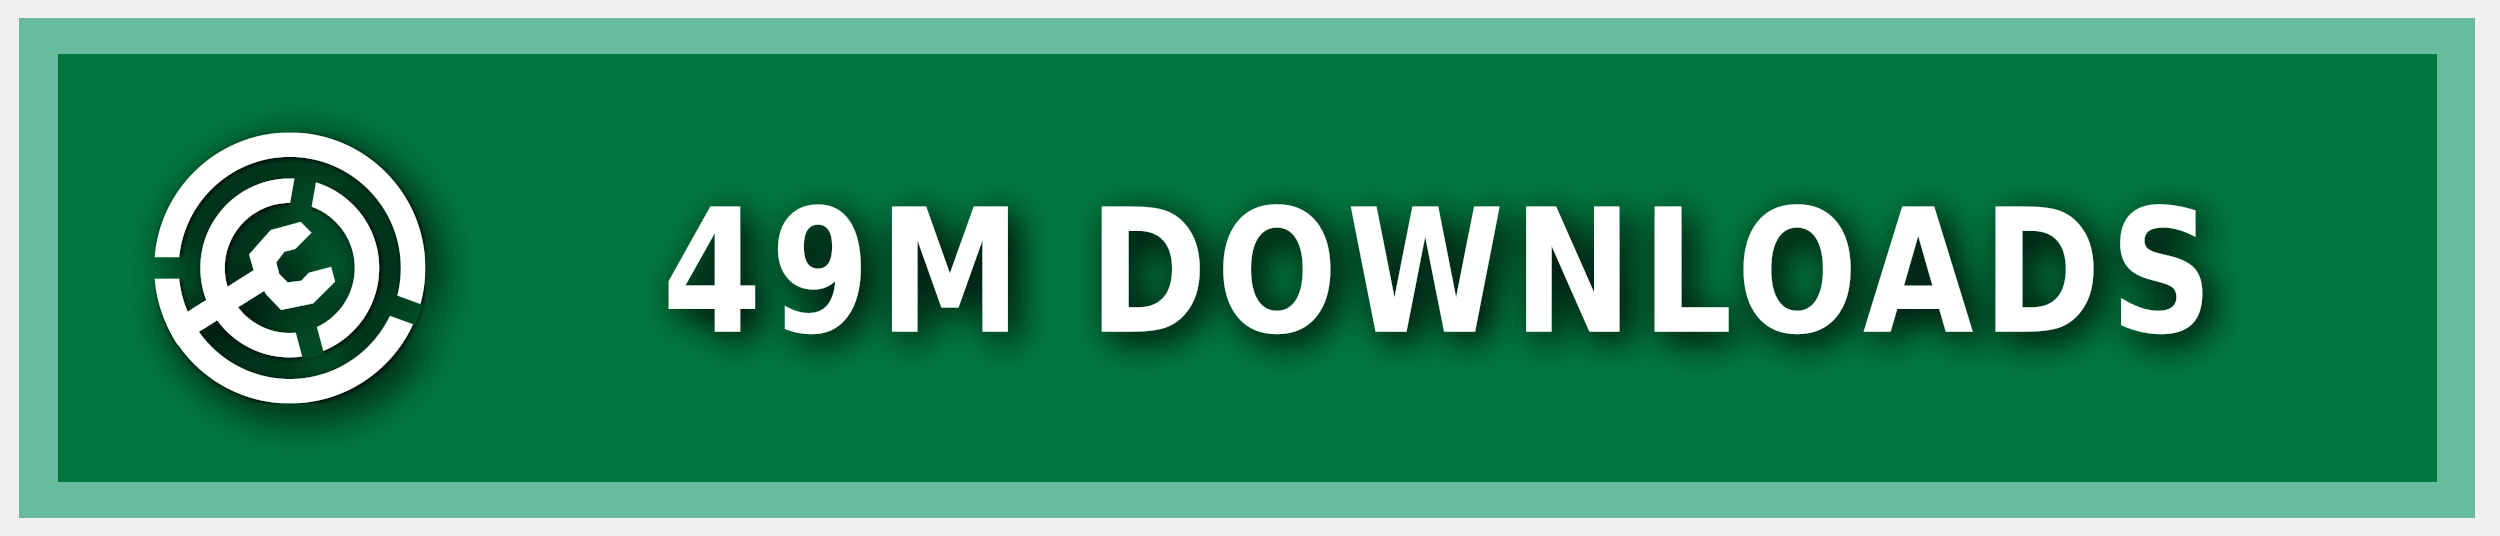
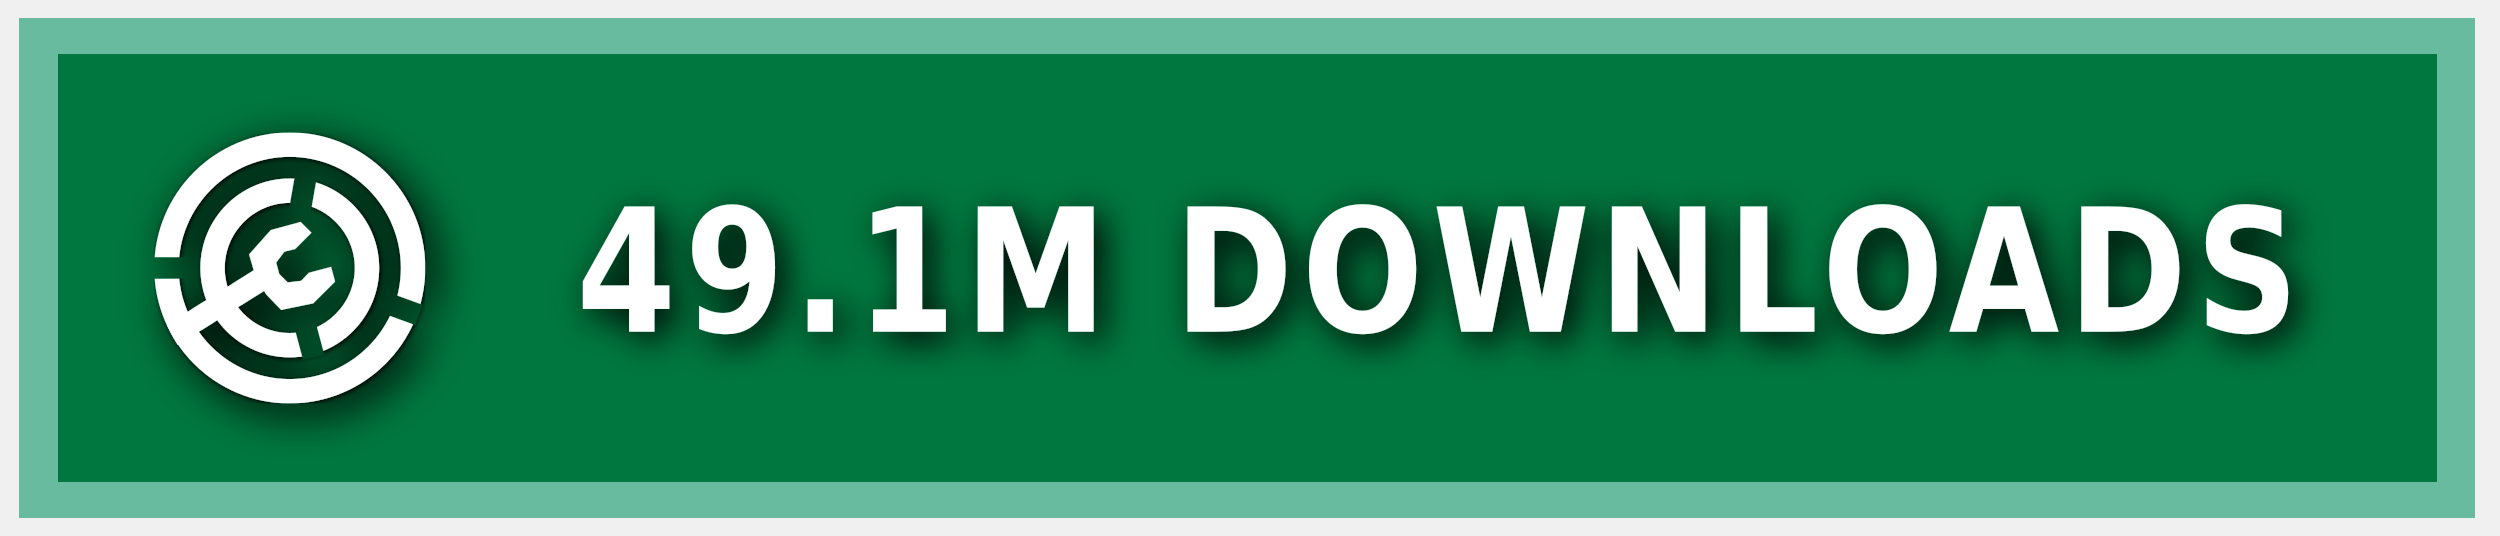
<svg xmlns="http://www.w3.org/2000/svg" xmlns:ns1="https://boxy-svg.com" width="140" height="30" role="img" aria-label="MODRINTH">
  <style> g:not(.noshadow) { filter: drop-shadow(0.5px 0.5px 1.0px black); } </style>
  <defs>
    <ns1:guide x="121.656" y="10.118" angle="90" />
    <ns1:guide x="127.198" y="17.628" angle="90" />
    <ns1:guide x="8.199" y="-3.08" angle="0" />
    <ns1:guide x="20.449" y="-4.101" angle="0" />
    <ns1:guide x="121.656" y="10.118" angle="90" />
    <ns1:guide x="127.198" y="17.628" angle="90" />
    <ns1:guide x="8.199" y="-3.08" angle="0" />
    <ns1:guide x="20.449" y="-4.101" angle="0" />
  </defs>
  <g class="noshadow" shape-rendering="crispEdges" style="" transform="matrix(1.074564, 0, 0, 1, 0, 0)">
    <rect x="1" y="1" width="128" height="28" style="fill: #00954E;" />
    <rect x="1" y="1" width="128" height="28" style="fill: rgba(0, 0, 0, 0.2);" />
    <rect x="2" y="2" width="126" height="26" style="fill: none; stroke-width:2px; stroke: rgba(211, 255, 255, 0.5);" />
  </g>
  <g fill-rule="evenodd" stroke-linejoin="round" stroke-miterlimit="1.5" clip-rule="evenodd" transform="matrix(1.2, 0, 0, 1.2, -1.2, -1.5)">
    <path fill="none" d="M 8.199 7.432 L 20.846 7.432 L 20.846 20.079 L 8.199 20.079 L 8.199 7.432 Z" style="" />
    <g clip-path="url(#a)" transform="matrix(0.126469, 0, 0, 0.126469, 8.198999, 7.431019)" style="">
      <path fill="#ffffff" d="M50 17c18.207 0 32.988 14.787 32.988 33S68.207 83 50 83 17.012 68.213 17.012 50 31.793 17 50 17Zm0 9c13.24 0 23.988 10.755 23.988 24S63.24 74 50 74 26.012 63.245 26.012 50 36.76 26 50 26Z" />
    </g>
    <g clip-path="url(#b)" transform="matrix(0.126469, 0, 0, 0.126469, 8.198999, 7.431019)" style="">
      <path fill="#ffffff" d="M50 0c27.596 0 50 22.404 50 50s-22.404 50-50 50S0 77.596 0 50 22.404 0 50 0Zm0 9c22.629 0 41 18.371 41 41S72.629 91 50 91 9 72.629 9 50 27.371 9 50 9Z" />
    </g>
    <g class="noshadow" clip-path="url(#c)" transform="matrix(0.112383, 0, 0, 0.122032, 8.268063, 7.737635)" style="">
      <path fill="none" stroke="#ffffff" stroke-width="9" d="M 50 50 L 5.171 75.882" />
    </g>
    <path fill="#ffffff" d="M 12.909 14.103 L 12.625 13.123 L 13.637 11.985 L 15.028 11.605 L 15.534 12.111 L 14.775 12.87 L 14.269 12.996 L 13.89 13.502 L 14.032 14.038 L 14.425 14.429 L 15.053 14.354 L 15.415 13.979 L 16.452 13.701 L 16.637 14.392 L 15.613 15.407 L 14.121 15.714 L 13.415 14.979 L 12.909 14.103 Z" style="" />
    <clipPath id="clip-1">
      <path d="M50 0c27.596 0 50 22.404 50 50s-22.404 50-50 50S0 77.596 0 50 22.404 0 50 0Zm0 39.549c5.768 0 10.451 4.683 10.451 10.451 0 5.768-4.683 10.451-10.451 10.451-5.768 0-10.451-4.683-10.451-10.451 0-5.768 4.683-10.451 10.451-10.451Z" />
    </clipPath>
    <g class="noshadow" clip-path="url(#clip-1)" transform="matrix(0.064459, 0.010209, -0.018807, 0.118741, -9.215255, -61.72825)" style="transform-origin: 27.985px 74.177px;">
      <path fill="none" stroke="#ffffff" stroke-width="9" d="M 49.29 67.75 L 6.679 80.603" style="" />
    </g>
  </g>
  <g>
    <clipPath id="a">
      <path fill-rule="evenodd" stroke-linejoin="round" stroke-miterlimit="1.5" clip-rule="evenodd" d="M100 0H0v100h100V0ZM46.002 49.295l.076 1.757 8.83 32.963 7.843-2.102-8.596-32.094 5.804-32.932-7.997-1.41-5.96 33.818Z" />
    </clipPath>
    <clipPath id="b">
      <path d="M0 0v46h50l1.368.241L99 63.578l-2.736 7.517L49.295 54H0v46h100V0H0Z" />
    </clipPath>
    <clipPath id="c">
      <path d="M50 0c27.596 0 50 22.404 50 50s-22.404 50-50 50S0 77.596 0 50 22.404 0 50 0Zm0 39.549c5.768 0 10.451 4.683 10.451 10.451 0 5.768-4.683 10.451-10.451 10.451-5.768 0-10.451-4.683-10.451-10.451 0-5.768 4.683-10.451 10.451-10.451Z" />
    </clipPath>
  </g>
  <g fill="#fff" text-anchor="middle" font-family="Verdana,Geneva,DejaVu Sans,sans-serif" text-rendering="geometricPrecision" font-size="100" transform="matrix(1, 0, 0, 1, 13, 0)">
-     <text style="font-size: 80px; font-weight: 700; white-space: pre;" transform="matrix(0.1, 0, 0, 0.120296, 0, -3.678133)" x="675" y="185" letter-spacing="5">49M DOWNLOADS</text>
+     <text style="font-size: 80px; font-weight: 700; white-space: pre;" transform="matrix(0.1, 0, 0, 0.120296, 0, -3.678133)" x="675" y="185" letter-spacing="5">49.1M DOWNLOADS</text>
  </g>
</svg>
